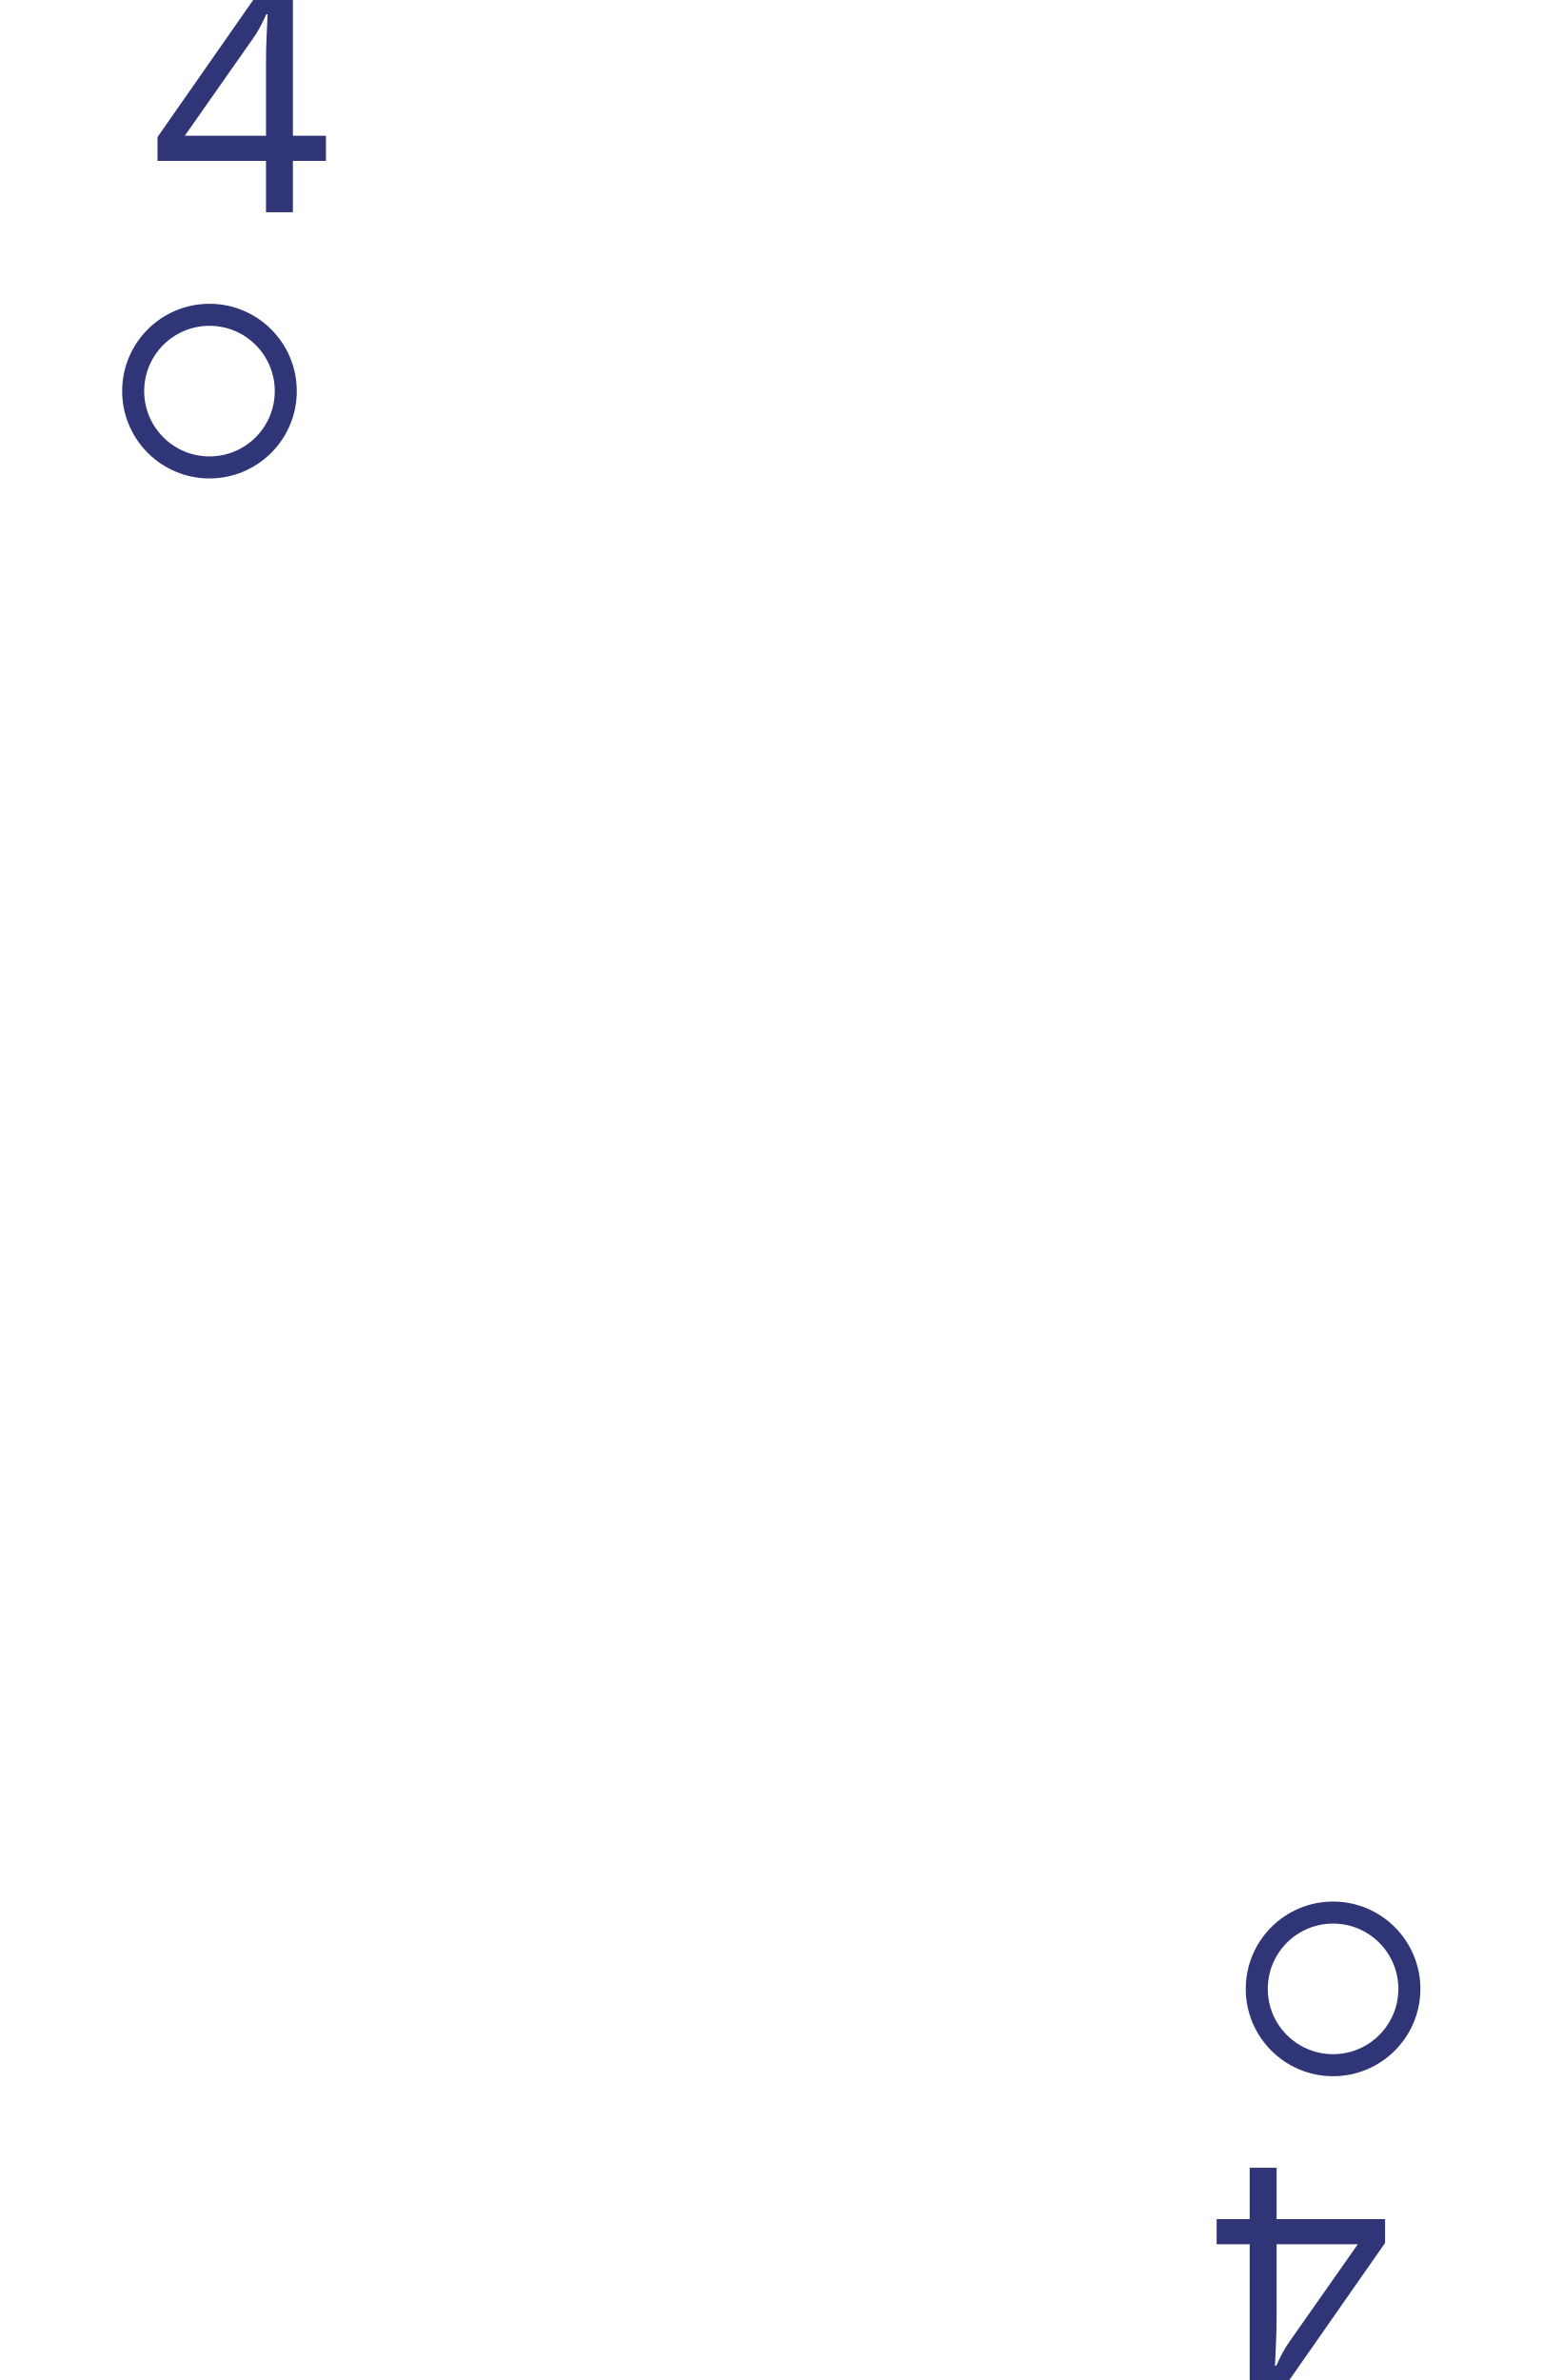
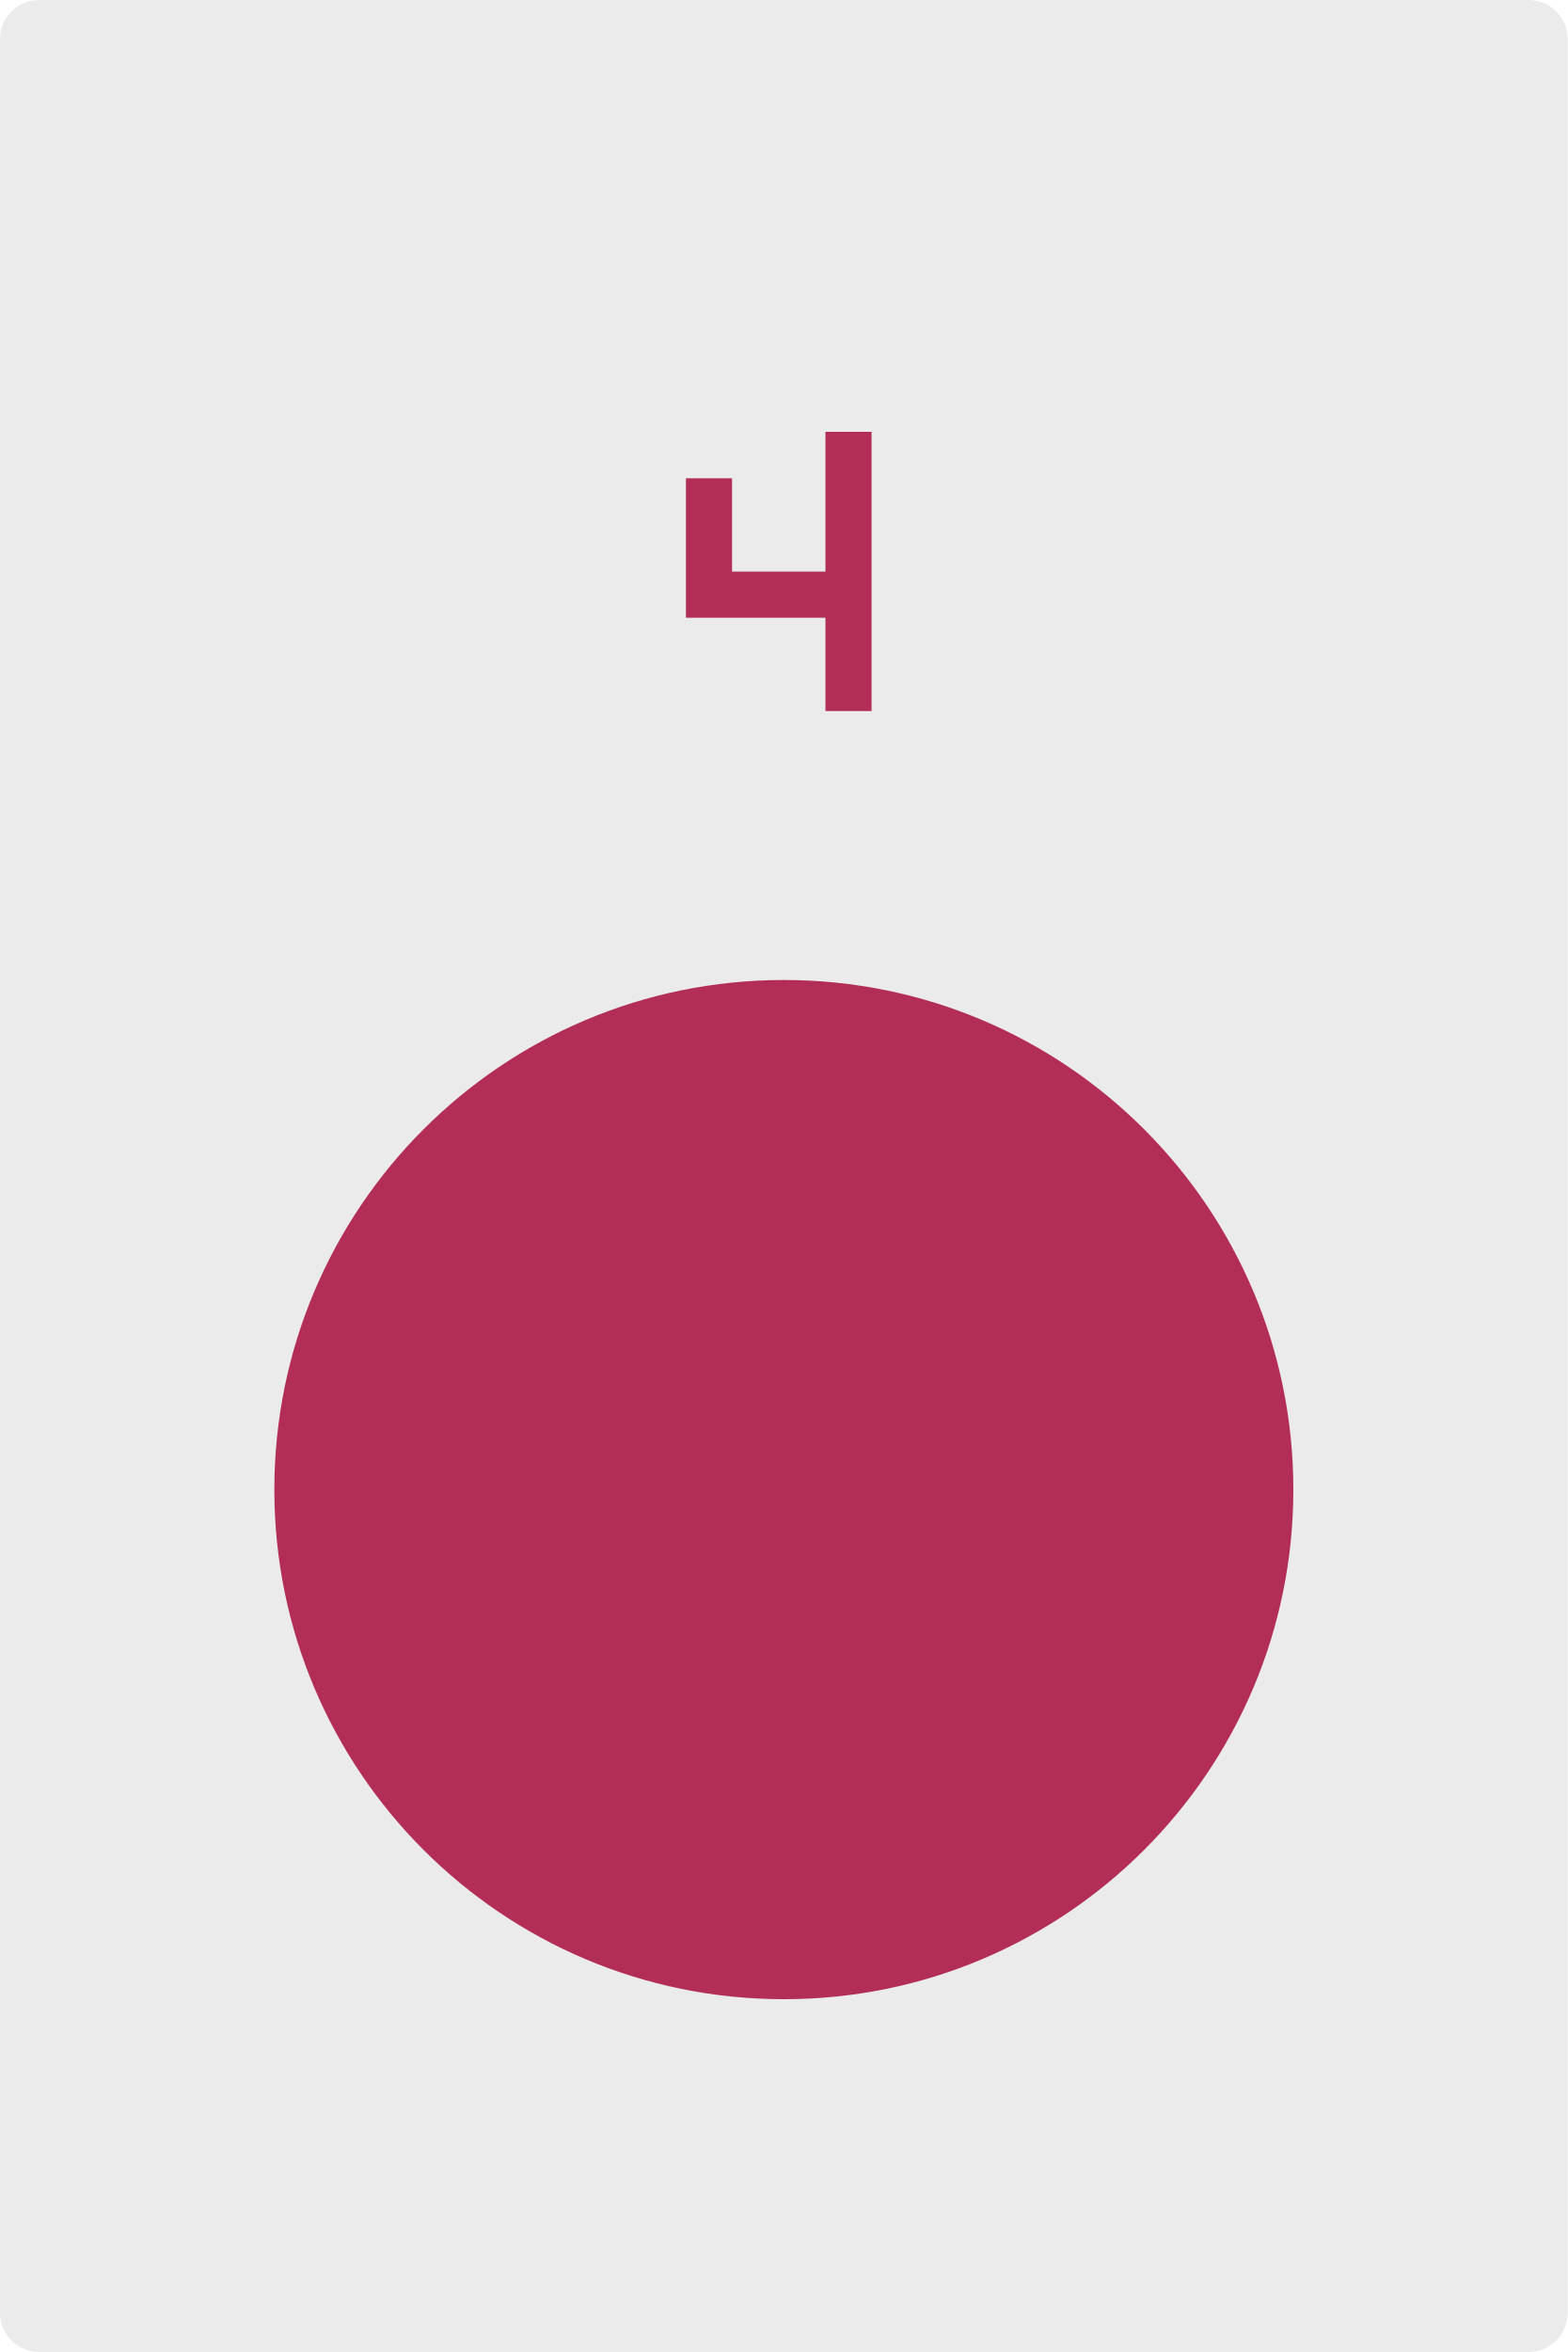
- <svg xmlns="http://www.w3.org/2000/svg" viewBox="0 0 350.15 540.18">
-   <g id="Layer_1" data-name="Layer 1">
-     <text transform="translate(315.92 492.01) rotate(180)" style="font-size:72px;fill:#303577;font-family:hngl, vtf_hngl">4</text>
-     <circle cx="302.6" cy="451.41" r="17.32" style="fill:none;stroke:#303577;stroke-miterlimit:10;stroke-width:5px" />
-     <text transform="translate(34.24 48.17)" style="font-size:72px;fill:#303577;font-family:hngl, vtf_hngl">4</text>
-     <circle cx="47.55" cy="88.77" r="17.32" style="fill:none;stroke:#303577;stroke-miterlimit:10;stroke-width:5px" />
+ <svg xmlns="http://www.w3.org/2000/svg" width="100%" height="100%" viewBox="0 0 400 600" version="1.1" xml:space="preserve" style="fill-rule:evenodd;clip-rule:evenodd;stroke-linejoin:round;stroke-miterlimit:2;">
+   <g id="Layer1">
+     <path d="M400,10c0,-5.519 -4.481,-10 -10,-10l-380,0c-5.519,0 -10,4.481 -10,10l0,580c0,5.519 4.481,10 10,10l380,0c5.519,0 10,-4.481 10,-10l0,-580Z" style="fill:#ebebeb;" />
+   </g>
+   <circle cx="200" cy="380" r="130" style="fill:#b32e56;" />
+   <path d="M210.617,110.159l0,35.658l-23.834,0l0,-23.805l-11.766,0l0,35.571l35.6,0l0,23.805l11.766,0l0,-71.229l-11.766,0Z" style="fill:#b32e56;fill-rule:nonzero;" />
+   <g id="Layer_1">
+     <g>
+       <rect x="24.9" y="44.1" width="95.1" height="76.9" style="fill:none;" />
+     </g>
  </g>
</svg>
